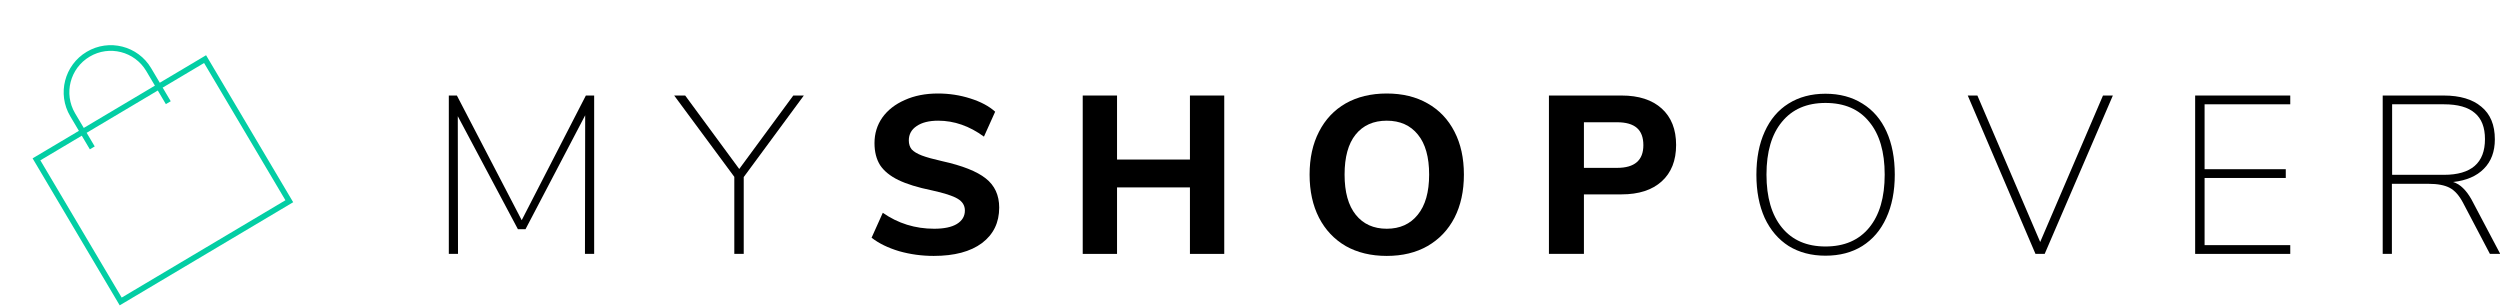
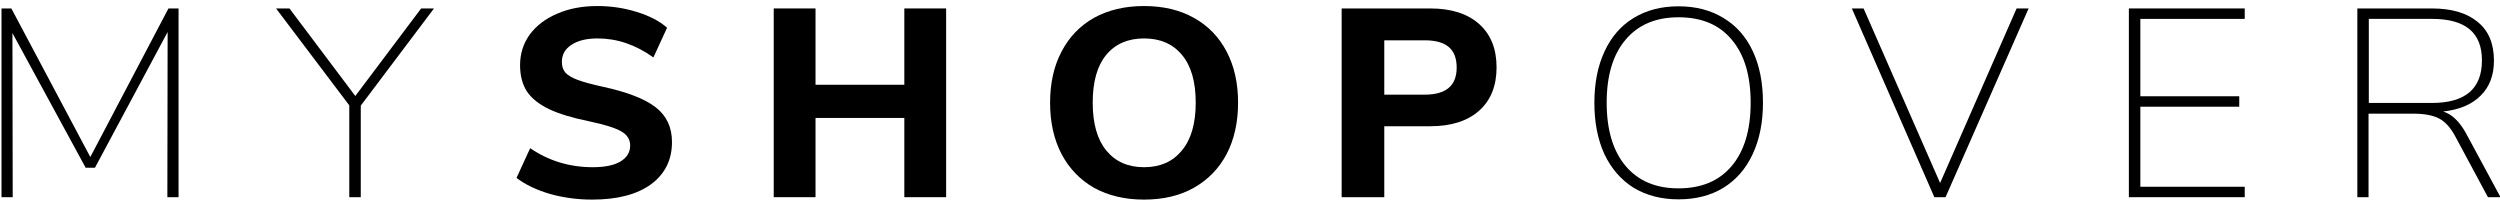
- <svg xmlns="http://www.w3.org/2000/svg" xmlns:xlink="http://www.w3.org/1999/xlink" width="254" height="31" viewBox="0 0 254 31" version="1.1">
-   <g id="Canvas" transform="translate(23719 32829)">
-     <g id="Component">
-       <g id="MYSHOPOVER">
-         <use xlink:href="#path0_fill" transform="translate(-23673.4 -32819.5)" />
-         <use xlink:href="#path1_fill" transform="translate(-23673.4 -32819.5)" />
-         <use xlink:href="#path2_fill" transform="translate(-23673.4 -32819.5)" />
-         <use xlink:href="#path3_fill" transform="translate(-23673.4 -32819.5)" />
-         <use xlink:href="#path4_fill" transform="translate(-23673.4 -32819.5)" />
-         <use xlink:href="#path5_fill" transform="translate(-23673.4 -32819.5)" />
-         <use xlink:href="#path6_fill" transform="translate(-23673.4 -32819.5)" />
-         <use xlink:href="#path7_fill" transform="translate(-23673.4 -32819.5)" />
-         <use xlink:href="#path8_fill" transform="translate(-23673.4 -32819.5)" />
-         <use xlink:href="#path9_fill" transform="translate(-23673.4 -32819.5)" />
-       </g>
-       <g id="Group 23">
-         <g id="Union">
-           <use xlink:href="#path10_fill" transform="matrix(0.859594 -0.510978 0.509808 0.860288 -23719 -32818.5)" fill="#03CEA4" />
-         </g>
-       </g>
+ <svg xmlns="http://www.w3.org/2000/svg" xmlns:xlink="http://www.w3.org/1999/xlink" width="165" height="14" viewBox="0 0 165 14" version="1.1">
+   <g id="Canvas" transform="translate(23683 32822)">
+     <g id="MYSHOPOVER">
+       <use xlink:href="#path0_fill" transform="translate(-23682.9 -32821.6)" />
+       <use xlink:href="#path1_fill" transform="translate(-23682.9 -32821.6)" />
+       <use xlink:href="#path2_fill" transform="translate(-23682.9 -32821.6)" />
+       <use xlink:href="#path3_fill" transform="translate(-23682.9 -32821.6)" />
+       <use xlink:href="#path4_fill" transform="translate(-23682.9 -32821.6)" />
+       <use xlink:href="#path5_fill" transform="translate(-23682.9 -32821.6)" />
+       <use xlink:href="#path6_fill" transform="translate(-23682.9 -32821.6)" />
+       <use xlink:href="#path7_fill" transform="translate(-23682.9 -32821.6)" />
+       <use xlink:href="#path8_fill" transform="translate(-23682.9 -32821.6)" />
+       <use xlink:href="#path9_fill" transform="translate(-23682.9 -32821.6)" />
    </g>
  </g>
  <defs>
-     <path id="path0_fill" d="M 14.767 0.205L 14.767 16.296L 13.832 16.296L 13.855 2.214L 7.793 13.785L 7.019 13.785L 0.912 2.305L 0.934 16.296L 0 16.296L 0 0.205L 0.82 0.205L 7.406 12.872L 13.924 0.205L 14.767 0.205Z" />
-     <path id="path1_fill" d="M 29.963 8.49L 29.963 16.296L 29.006 16.296L 29.006 8.467L 22.898 0.205L 24.015 0.205L 29.507 7.669L 34.999 0.205L 36.07 0.205L 29.963 8.49Z" />
-     <path id="path2_fill" d="M 49.265 16.501C 48.05 16.501 46.88 16.341 45.756 16.022C 44.632 15.687 43.697 15.231 42.953 14.653L 44.092 12.119C 45.642 13.2 47.382 13.74 49.311 13.74C 50.314 13.74 51.081 13.58 51.612 13.26C 52.159 12.926 52.433 12.469 52.433 11.891C 52.433 11.374 52.182 10.97 51.681 10.681C 51.195 10.392 50.321 10.111 49.06 9.837C 47.647 9.548 46.516 9.198 45.665 8.787C 44.829 8.376 44.214 7.874 43.819 7.281C 43.439 6.672 43.249 5.926 43.249 5.044C 43.249 4.07 43.515 3.203 44.047 2.442C 44.594 1.681 45.353 1.088 46.326 0.662C 47.298 0.221 48.422 0 49.698 0C 50.838 0 51.931 0.167 52.98 0.502C 54.043 0.837 54.886 1.286 55.509 1.849L 54.37 4.382C 52.896 3.302 51.347 2.762 49.721 2.762C 48.794 2.762 48.065 2.944 47.533 3.309C 47.002 3.659 46.736 4.146 46.736 4.77C 46.736 5.135 46.835 5.44 47.032 5.683C 47.245 5.911 47.587 6.117 48.057 6.299C 48.544 6.482 49.227 6.672 50.108 6.87C 52.175 7.326 53.656 7.912 54.552 8.627C 55.464 9.342 55.919 10.331 55.919 11.594C 55.919 13.116 55.334 14.318 54.165 15.2C 52.995 16.068 51.362 16.501 49.265 16.501Z" />
-     <path id="path3_fill" d="M 78.784 0.205L 78.784 16.296L 75.298 16.296L 75.298 9.54L 67.891 9.54L 67.891 16.296L 64.405 16.296L 64.405 0.205L 67.891 0.205L 67.891 6.71L 75.298 6.71L 75.298 0.205L 78.784 0.205Z" />
-     <path id="path4_fill" d="M 95.294 16.501C 93.698 16.501 92.308 16.166 91.123 15.497C 89.954 14.812 89.05 13.854 88.412 12.621C 87.774 11.374 87.455 9.913 87.455 8.239C 87.455 6.566 87.774 5.112 88.412 3.88C 89.05 2.632 89.954 1.674 91.123 1.004C 92.308 0.335 93.698 0 95.294 0C 96.889 0 98.271 0.335 99.441 1.004C 100.626 1.674 101.538 2.632 102.176 3.88C 102.814 5.112 103.133 6.566 103.133 8.239C 103.133 9.913 102.814 11.374 102.176 12.621C 101.538 13.854 100.626 14.812 99.441 15.497C 98.271 16.166 96.889 16.501 95.294 16.501ZM 95.294 13.74C 96.63 13.74 97.679 13.268 98.438 12.325C 99.213 11.381 99.601 10.019 99.601 8.239C 99.601 6.459 99.221 5.105 98.461 4.177C 97.702 3.233 96.646 2.762 95.294 2.762C 93.942 2.762 92.886 3.233 92.126 4.177C 91.382 5.105 91.01 6.459 91.01 8.239C 91.01 10.019 91.389 11.381 92.149 12.325C 92.909 13.268 93.957 13.74 95.294 13.74Z" />
-     <path id="path5_fill" d="M 111.772 0.205L 119.155 0.205C 120.902 0.205 122.262 0.647 123.234 1.529C 124.206 2.412 124.693 3.644 124.693 5.227C 124.693 6.809 124.206 8.041 123.234 8.924C 122.262 9.806 120.902 10.248 119.155 10.248L 115.327 10.248L 115.327 16.296L 111.772 16.296L 111.772 0.205ZM 118.699 7.555C 120.477 7.555 121.366 6.786 121.366 5.249C 121.366 4.458 121.145 3.872 120.705 3.492C 120.264 3.112 119.596 2.921 118.699 2.921L 115.327 2.921L 115.327 7.555L 118.699 7.555Z" />
-     <path id="path6_fill" d="M 139.869 16.478C 138.441 16.478 137.195 16.151 136.131 15.497C 135.083 14.828 134.27 13.877 133.693 12.644C 133.131 11.396 132.85 9.936 132.85 8.262C 132.85 6.573 133.131 5.112 133.693 3.88C 134.255 2.632 135.06 1.681 136.109 1.027C 137.172 0.358 138.425 0.023 139.869 0.023C 141.312 0.023 142.565 0.358 143.629 1.027C 144.692 1.681 145.505 2.625 146.067 3.857C 146.629 5.09 146.91 6.55 146.91 8.239C 146.91 9.928 146.622 11.396 146.044 12.644C 145.482 13.877 144.669 14.828 143.606 15.497C 142.558 16.151 141.312 16.478 139.869 16.478ZM 139.869 15.543C 141.783 15.543 143.264 14.904 144.312 13.626C 145.361 12.347 145.885 10.552 145.885 8.239C 145.885 5.926 145.361 4.139 144.312 2.876C 143.279 1.598 141.798 0.959 139.869 0.959C 137.97 0.959 136.496 1.598 135.448 2.876C 134.4 4.139 133.875 5.926 133.875 8.239C 133.875 10.552 134.4 12.347 135.448 13.626C 136.496 14.904 137.97 15.543 139.869 15.543Z" />
-     <path id="path7_fill" d="M 169.067 0.205L 162.14 16.296L 161.205 16.296L 154.323 0.205L 155.303 0.205L 161.684 15.086L 168.064 0.205L 169.067 0.205Z" />
-     <path id="path8_fill" d="M 177.428 0.205L 187.091 0.205L 187.091 1.096L 178.386 1.096L 178.386 7.691L 186.635 7.691L 186.635 8.582L 178.386 8.582L 178.386 15.406L 187.091 15.406L 187.091 16.296L 177.428 16.296L 177.428 0.205Z" />
-     <path id="path9_fill" d="M 208.424 16.296L 207.376 16.296L 204.664 11.138C 204.269 10.377 203.813 9.86 203.297 9.586C 202.78 9.312 202.059 9.175 201.132 9.175L 197.417 9.175L 197.417 16.296L 196.483 16.296L 196.483 0.205L 202.681 0.205C 204.337 0.205 205.614 0.586 206.51 1.347C 207.421 2.092 207.877 3.195 207.877 4.656C 207.877 5.904 207.505 6.9 206.761 7.646C 206.031 8.391 204.991 8.84 203.639 8.992C 204.018 9.114 204.353 9.32 204.641 9.609C 204.945 9.898 205.234 10.286 205.507 10.773L 208.424 16.296ZM 202.704 8.262C 205.484 8.262 206.874 7.052 206.874 4.633C 206.874 3.446 206.533 2.564 205.849 1.986C 205.165 1.392 204.117 1.096 202.704 1.096L 197.44 1.096L 197.44 8.262L 202.704 8.262Z" />
-     <path id="path10_fill" fill-rule="evenodd" d="M 10.252 0C 7.612 0 5.472 2.136 5.472 4.771L 5.472 6.496L 0 6.496L 0 23.856L 20.504 23.856L 20.504 6.496L 15.033 6.496L 15.033 4.771C 15.033 2.136 12.892 0 10.252 0ZM 14.457 7.071L 14.457 8.68L 15.033 8.68L 15.033 7.071L 19.928 7.071L 19.928 23.281L 0.576 23.281L 0.576 7.071L 5.472 7.071L 5.472 8.68L 6.048 8.68L 6.048 7.071L 14.457 7.071ZM 14.457 6.496L 14.457 4.771C 14.457 2.454 12.574 0.575 10.252 0.575C 7.93 0.575 6.048 2.454 6.048 4.771L 6.048 6.496L 14.457 6.496Z" />
+     <path id="path0_fill" d="M 11.685 0.159L 11.685 12.616L 10.946 12.616L 10.964 1.714L 6.167 10.672L 5.554 10.672L 0.721 1.785L 0.739 12.616L 0 12.616L 0 0.159L 0.649 0.159L 5.861 9.966L 11.018 0.159L 11.685 0.159Z" />
+     <path id="path1_fill" d="M 23.711 6.573L 23.711 12.616L 22.953 12.616L 22.953 6.555L 18.12 0.159L 19.004 0.159L 23.35 5.937L 27.696 0.159L 28.543 0.159L 23.711 6.573Z" />
+     <path id="path2_fill" d="M 38.986 12.775C 38.024 12.775 37.098 12.652 36.209 12.404C 35.319 12.145 34.58 11.792 33.99 11.344L 34.892 9.383C 36.118 10.219 37.495 10.637 39.022 10.637C 39.815 10.637 40.422 10.513 40.843 10.266C 41.276 10.007 41.492 9.654 41.492 9.206C 41.492 8.805 41.294 8.493 40.897 8.269C 40.512 8.046 39.821 7.828 38.823 7.616C 37.705 7.392 36.81 7.121 36.136 6.803C 35.475 6.485 34.988 6.096 34.676 5.637C 34.375 5.165 34.225 4.588 34.225 3.905C 34.225 3.151 34.435 2.48 34.856 1.891C 35.289 1.302 35.89 0.842 36.659 0.512C 37.429 0.171 38.318 0 39.328 0C 40.23 0 41.095 0.13 41.925 0.389C 42.767 0.648 43.434 0.995 43.927 1.431L 43.025 3.393C 41.859 2.556 40.633 2.138 39.346 2.138C 38.613 2.138 38.036 2.279 37.615 2.562C 37.194 2.833 36.984 3.21 36.984 3.693C 36.984 3.976 37.062 4.211 37.218 4.4C 37.387 4.576 37.657 4.735 38.03 4.877C 38.414 5.018 38.956 5.165 39.653 5.319C 41.288 5.672 42.46 6.125 43.169 6.679C 43.891 7.233 44.251 7.998 44.251 8.976C 44.251 10.154 43.788 11.085 42.863 11.768C 41.937 12.439 40.645 12.775 38.986 12.775Z" />
+     <path id="path3_fill" d="M 62.345 0.159L 62.345 12.616L 59.586 12.616L 59.586 7.386L 53.725 7.386L 53.725 12.616L 50.966 12.616L 50.966 0.159L 53.725 0.159L 53.725 5.195L 59.586 5.195L 59.586 0.159L 62.345 0.159Z" />
+     <path id="path4_fill" d="M 75.409 12.775C 74.147 12.775 73.047 12.516 72.109 11.998C 71.184 11.468 70.469 10.726 69.964 9.771C 69.459 8.805 69.206 7.675 69.206 6.379C 69.206 5.083 69.459 3.958 69.964 3.004C 70.469 2.038 71.184 1.296 72.109 0.777C 73.047 0.259 74.147 0 75.409 0C 76.672 0 77.766 0.259 78.692 0.777C 79.629 1.296 80.351 2.038 80.856 3.004C 81.36 3.958 81.613 5.083 81.613 6.379C 81.613 7.675 81.36 8.805 80.856 9.771C 80.351 10.726 79.629 11.468 78.692 11.998C 77.766 12.516 76.672 12.775 75.409 12.775ZM 75.409 10.637C 76.468 10.637 77.297 10.272 77.898 9.542C 78.511 8.811 78.818 7.757 78.818 6.379C 78.818 5.001 78.517 3.952 77.916 3.234C 77.315 2.503 76.48 2.138 75.409 2.138C 74.34 2.138 73.504 2.503 72.903 3.234C 72.314 3.952 72.019 5.001 72.019 6.379C 72.019 7.757 72.32 8.811 72.921 9.542C 73.522 10.272 74.352 10.637 75.409 10.637Z" />
+     <path id="path5_fill" d="M 88.449 0.159L 94.292 0.159C 95.675 0.159 96.751 0.501 97.52 1.184C 98.289 1.867 98.674 2.821 98.674 4.046C 98.674 5.271 98.289 6.226 97.52 6.909C 96.751 7.592 95.675 7.934 94.292 7.934L 91.263 7.934L 91.263 12.616L 88.449 12.616L 88.449 0.159ZM 93.931 5.849C 95.338 5.849 96.041 5.254 96.041 4.064C 96.041 3.451 95.867 2.998 95.518 2.703C 95.17 2.409 94.641 2.262 93.931 2.262L 91.263 2.262L 91.263 5.849L 93.931 5.849Z" />
+     <path id="path6_fill" d="M 110.684 12.758C 109.553 12.758 108.568 12.504 107.726 11.998C 106.897 11.479 106.253 10.743 105.797 9.789C 105.352 8.823 105.129 7.692 105.129 6.396C 105.129 5.089 105.352 3.958 105.797 3.004C 106.241 2.038 106.879 1.302 107.708 0.795C 108.55 0.277 109.541 0.018 110.684 0.018C 111.826 0.018 112.817 0.277 113.659 0.795C 114.5 1.302 115.144 2.032 115.588 2.986C 116.033 3.94 116.256 5.071 116.256 6.379C 116.256 7.686 116.027 8.823 115.57 9.789C 115.126 10.743 114.482 11.479 113.641 11.998C 112.811 12.504 111.826 12.758 110.684 12.758ZM 110.684 12.033C 112.198 12.033 113.37 11.538 114.2 10.549C 115.029 9.559 115.444 8.169 115.444 6.379C 115.444 4.588 115.029 3.204 114.2 2.226C 113.382 1.237 112.21 0.742 110.684 0.742C 109.181 0.742 108.015 1.237 107.185 2.226C 106.356 3.204 105.941 4.588 105.941 6.379C 105.941 8.169 106.356 9.559 107.185 10.549C 108.015 11.538 109.181 12.033 110.684 12.033Z" />
+     <path id="path7_fill" d="M 133.789 0.159L 128.307 12.616L 127.568 12.616L 122.122 0.159L 122.897 0.159L 127.947 11.68L 132.996 0.159L 133.789 0.159Z" />
+     <path id="path8_fill" d="M 140.406 0.159L 148.052 0.159L 148.052 0.848L 141.163 0.848L 141.163 5.955L 147.691 5.955L 147.691 6.644L 141.163 6.644L 141.163 11.927L 148.052 11.927L 148.052 12.616L 140.406 12.616L 140.406 0.159Z" />
+     <path id="path9_fill" d="M 164.934 12.616L 164.104 12.616L 161.959 8.623C 161.646 8.034 161.285 7.633 160.877 7.421C 160.468 7.209 159.897 7.103 159.163 7.103L 156.224 7.103L 156.224 12.616L 155.485 12.616L 155.485 0.159L 160.39 0.159C 161.7 0.159 162.71 0.454 163.419 1.043C 164.141 1.62 164.501 2.474 164.501 3.605C 164.501 4.571 164.207 5.342 163.618 5.919C 163.041 6.497 162.217 6.844 161.147 6.962C 161.448 7.056 161.712 7.215 161.941 7.439C 162.181 7.663 162.409 7.963 162.626 8.34L 164.934 12.616ZM 160.408 6.396C 162.608 6.396 163.708 5.46 163.708 3.587C 163.708 2.668 163.437 1.985 162.896 1.537C 162.355 1.078 161.526 0.848 160.408 0.848L 156.242 0.848L 156.242 6.396L 160.408 6.396Z" />
  </defs>
</svg>
